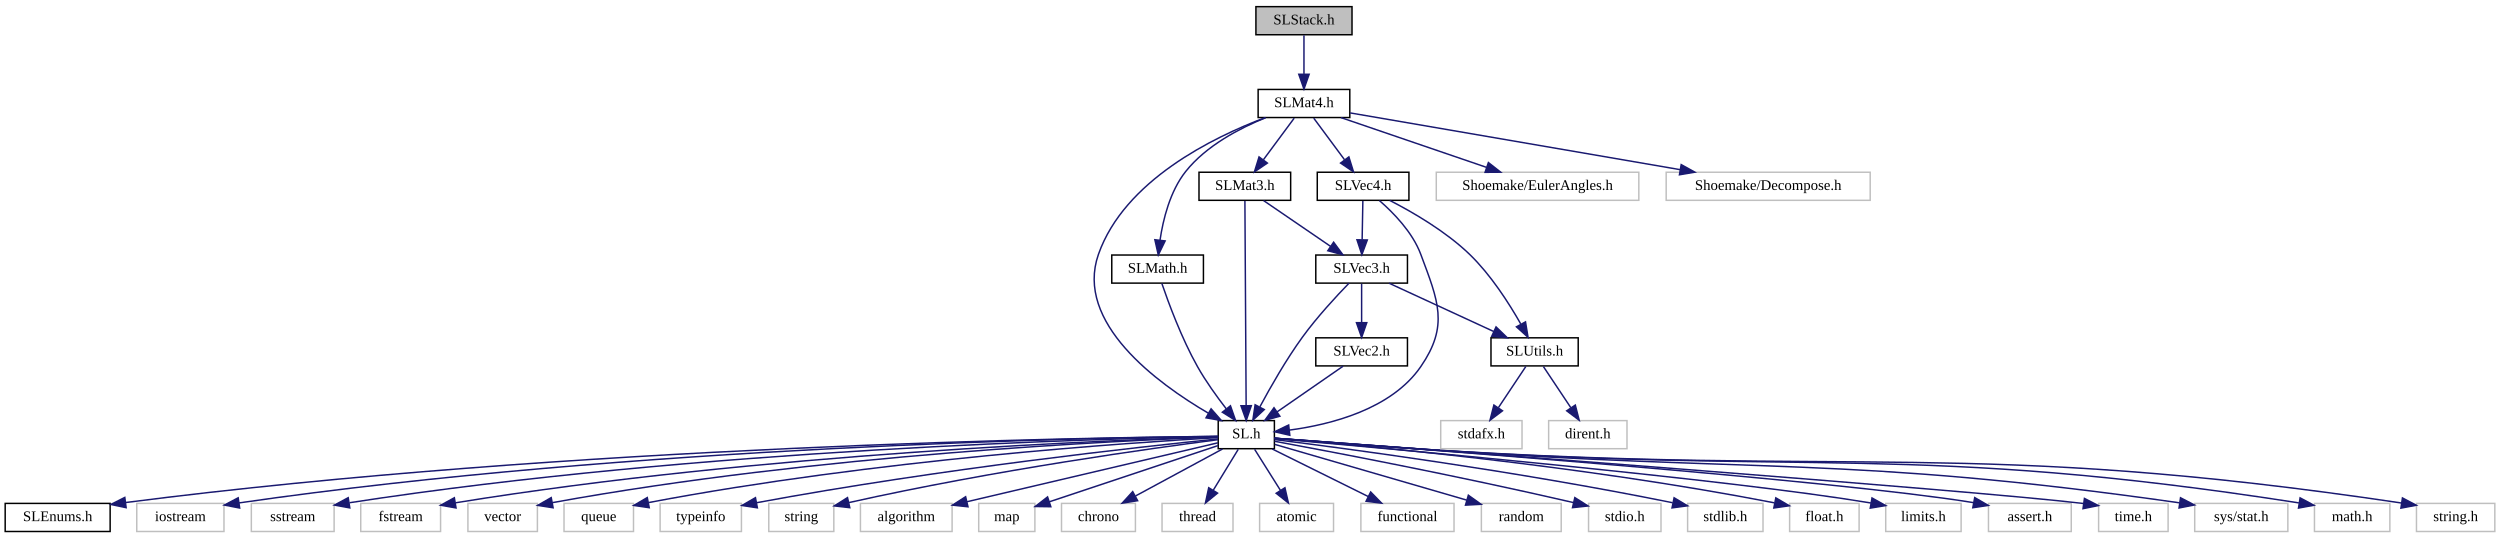
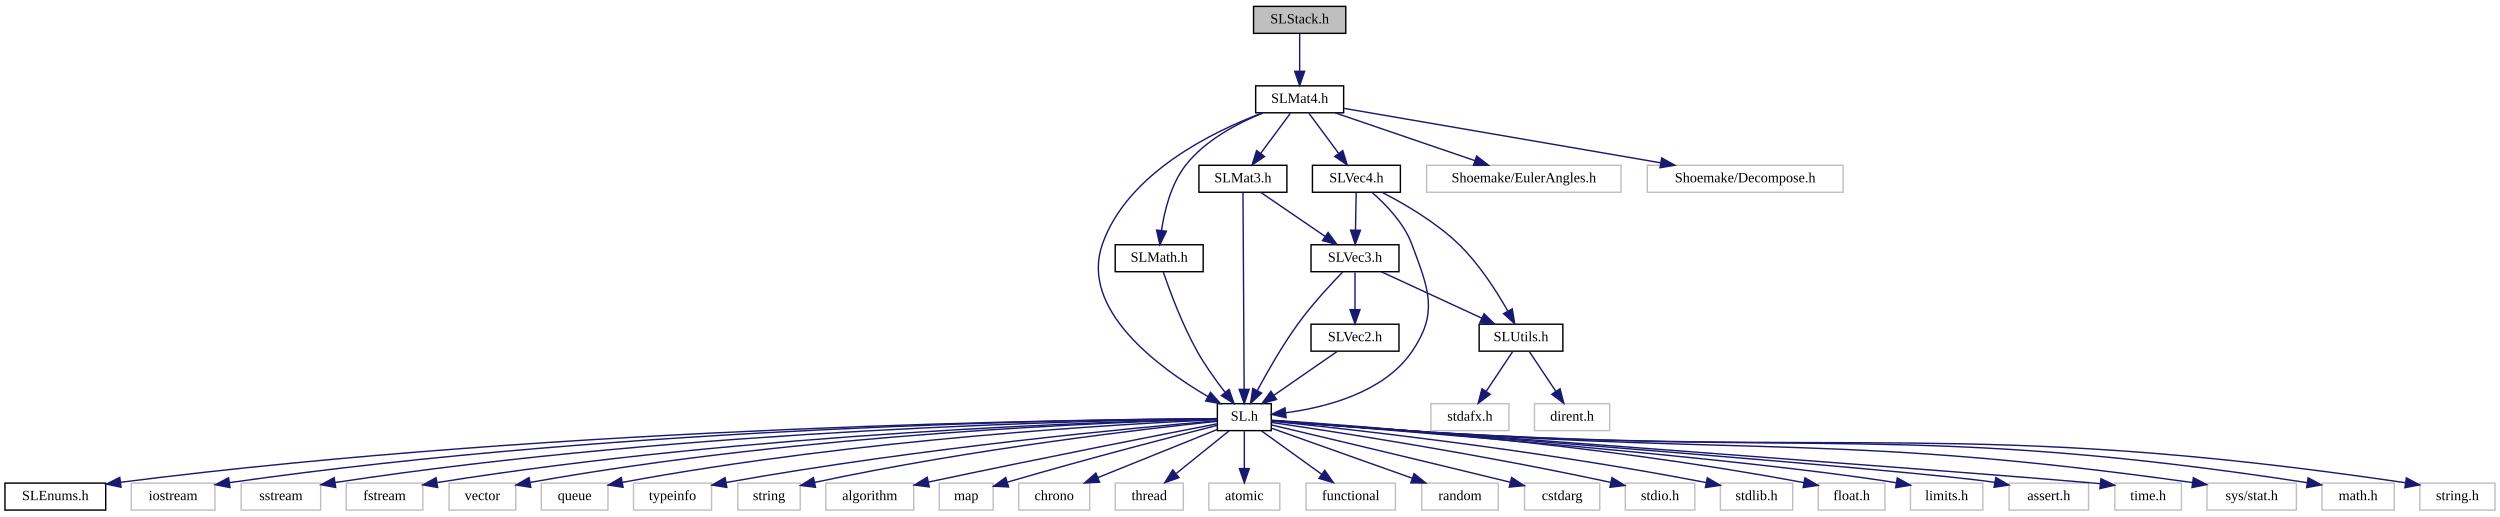
- <svg xmlns="http://www.w3.org/2000/svg" xmlns:xlink="http://www.w3.org/1999/xlink" width="1691pt" height="364pt" viewBox="0.00 0.00 1691.00 364.00">
+ <svg xmlns="http://www.w3.org/2000/svg" xmlns:xlink="http://www.w3.org/1999/xlink" width="1762pt" height="364pt" viewBox="0.00 0.00 1762.00 364.00">
  <g id="graph1" class="graph" transform="scale(1 1) rotate(0) translate(4 360)">
-     <polygon fill="white" stroke="white" points="-4,5 -4,-360 1688,-360 1688,5 -4,5" />
+     <polygon fill="white" stroke="white" points="-4,5 -4,-360 1759,-360 1759,5 -4,5" />
    <g id="node1" class="node">
-       <polygon fill="#bfbfbf" stroke="black" points="845.5,-336.5 845.5,-355.5 910.5,-355.5 910.5,-336.5 845.5,-336.5" />
-       <text text-anchor="middle" x="878" y="-343.5" font-family="Arial.ttf" font-size="10.00">SLStack.h</text>
+       <polygon fill="#bfbfbf" stroke="black" points="879.5,-336.5 879.5,-355.5 944.5,-355.5 944.5,-336.5 879.5,-336.5" />
+       <text text-anchor="middle" x="912" y="-343.5" font-family="Arial.ttf" font-size="10.00">SLStack.h</text>
    </g>
    <g id="node3" class="node">
      <a xlink:href="_s_l_mat4_8h.html" target="_top" xlink:title="SLMat4.h">
-         <polygon fill="white" stroke="black" points="847,-280.5 847,-299.5 909,-299.5 909,-280.5 847,-280.5" />
-         <text text-anchor="middle" x="878" y="-287.5" font-family="Arial.ttf" font-size="10.00">SLMat4.h</text>
+         <polygon fill="white" stroke="black" points="881,-280.5 881,-299.5 943,-299.5 943,-280.5 881,-280.5" />
+         <text text-anchor="middle" x="912" y="-287.5" font-family="Arial.ttf" font-size="10.00">SLMat4.h</text>
      </a>
    </g>
    <g id="edge2" class="edge">
-       <path fill="none" stroke="midnightblue" d="M878,-336.083C878,-329.006 878,-318.861 878,-309.986" />
-       <polygon fill="midnightblue" stroke="midnightblue" points="881.5,-309.751 878,-299.751 874.5,-309.751 881.5,-309.751" />
+       <path fill="none" stroke="midnightblue" d="M912,-336.083C912,-329.006 912,-318.861 912,-309.986" />
+       <polygon fill="midnightblue" stroke="midnightblue" points="915.5,-309.751 912,-299.751 908.5,-309.751 915.5,-309.751" />
    </g>
    <g id="node5" class="node">
      <a xlink:href="_s_l_8h.html" target="_top" xlink:title="SL.h">
-         <polygon fill="white" stroke="black" points="820,-56.5 820,-75.5 858,-75.5 858,-56.5 820,-56.5" />
-         <text text-anchor="middle" x="839" y="-63.5" font-family="Arial.ttf" font-size="10.00">SL.h</text>
+         <polygon fill="white" stroke="black" points="854,-56.5 854,-75.5 892,-75.5 892,-56.5 854,-56.5" />
+         <text text-anchor="middle" x="873" y="-63.5" font-family="Arial.ttf" font-size="10.00">SL.h</text>
      </a>
    </g>
    <g id="edge4" class="edge">
-       <path fill="none" stroke="midnightblue" d="M851.765,-280.422C816.606,-267.185 756.58,-237.944 739,-188 722.719,-141.749 778.719,-100.741 813.441,-80.453" />
-       <polygon fill="midnightblue" stroke="midnightblue" points="815.187,-83.487 822.173,-75.521 811.744,-77.392 815.187,-83.487" />
-     </g>
-     <g id="node55" class="node">
+       <path fill="none" stroke="midnightblue" d="M885.765,-280.422C850.606,-267.185 790.58,-237.944 773,-188 756.719,-141.749 812.719,-100.741 847.441,-80.453" />
+       <polygon fill="midnightblue" stroke="midnightblue" points="849.187,-83.487 856.173,-75.521 845.744,-77.392 849.187,-83.487" />
+     </g>
+     <g id="node57" class="node">
      <a xlink:href="_s_l_math_8h.html" target="_top" xlink:title="SLMath.h">
-         <polygon fill="white" stroke="black" points="748,-168.5 748,-187.5 810,-187.5 810,-168.5 748,-168.5" />
-         <text text-anchor="middle" x="779" y="-175.5" font-family="Arial.ttf" font-size="10.00">SLMath.h</text>
-       </a>
-     </g>
-     <g id="edge54" class="edge">
-       <path fill="none" stroke="midnightblue" d="M852.157,-280.414C834.503,-273.288 811.878,-261.467 798,-244 787.381,-230.635 782.696,-211.523 780.629,-197.481" />
-       <polygon fill="midnightblue" stroke="midnightblue" points="784.102,-197.042 779.47,-187.513 777.149,-197.851 784.102,-197.042" />
-     </g>
-     <g id="node58" class="node">
+         <polygon fill="white" stroke="black" points="782,-168.5 782,-187.5 844,-187.5 844,-168.5 782,-168.5" />
+         <text text-anchor="middle" x="813" y="-175.5" font-family="Arial.ttf" font-size="10.00">SLMath.h</text>
+       </a>
+     </g>
+     <g id="edge56" class="edge">
+       <path fill="none" stroke="midnightblue" d="M886.157,-280.414C868.503,-273.288 845.878,-261.467 832,-244 821.381,-230.635 816.696,-211.523 814.629,-197.481" />
+       <polygon fill="midnightblue" stroke="midnightblue" points="818.102,-197.042 813.47,-187.513 811.149,-197.851 818.102,-197.042" />
+     </g>
+     <g id="node60" class="node">
      <a xlink:href="_s_l_mat3_8h.html" target="_top" xlink:title="SLMat3.h">
-         <polygon fill="white" stroke="black" points="807,-224.5 807,-243.5 869,-243.5 869,-224.5 807,-224.5" />
-         <text text-anchor="middle" x="838" y="-231.5" font-family="Arial.ttf" font-size="10.00">SLMat3.h</text>
-       </a>
-     </g>
-     <g id="edge58" class="edge">
-       <path fill="none" stroke="midnightblue" d="M871.395,-280.083C865.745,-272.455 857.455,-261.264 850.549,-251.941" />
-       <polygon fill="midnightblue" stroke="midnightblue" points="853.247,-249.703 844.482,-243.751 847.622,-253.87 853.247,-249.703" />
-     </g>
-     <g id="node73" class="node">
+         <polygon fill="white" stroke="black" points="841,-224.5 841,-243.5 903,-243.5 903,-224.5 841,-224.5" />
+         <text text-anchor="middle" x="872" y="-231.5" font-family="Arial.ttf" font-size="10.00">SLMat3.h</text>
+       </a>
+     </g>
+     <g id="edge60" class="edge">
+       <path fill="none" stroke="midnightblue" d="M905.395,-280.083C899.745,-272.455 891.455,-261.264 884.549,-251.941" />
+       <polygon fill="midnightblue" stroke="midnightblue" points="887.247,-249.703 878.482,-243.751 881.622,-253.87 887.247,-249.703" />
+     </g>
+     <g id="node75" class="node">
      <a xlink:href="_s_l_vec4_8h.html" target="_top" xlink:title="SLVec4.h">
-         <polygon fill="white" stroke="black" points="887,-224.5 887,-243.5 949,-243.5 949,-224.5 887,-224.5" />
-         <text text-anchor="middle" x="918" y="-231.5" font-family="Arial.ttf" font-size="10.00">SLVec4.h</text>
-       </a>
-     </g>
-     <g id="edge76" class="edge">
-       <path fill="none" stroke="midnightblue" d="M884.605,-280.083C890.255,-272.455 898.545,-261.264 905.451,-251.941" />
-       <polygon fill="midnightblue" stroke="midnightblue" points="908.378,-253.87 911.518,-243.751 902.753,-249.703 908.378,-253.87" />
-     </g>
-     <g id="node78" class="node">
-       <polygon fill="white" stroke="#bfbfbf" points="967.5,-224.5 967.5,-243.5 1104.5,-243.5 1104.5,-224.5 967.5,-224.5" />
-       <text text-anchor="middle" x="1036" y="-231.5" font-family="Arial.ttf" font-size="10.00">Shoemake/EulerAngles.h</text>
-     </g>
-     <g id="edge84" class="edge">
-       <path fill="none" stroke="midnightblue" d="M903.036,-280.444C929.616,-271.359 971.809,-256.939 1001.52,-246.783" />
-       <polygon fill="midnightblue" stroke="midnightblue" points="1002.75,-250.062 1011.08,-243.516 1000.49,-243.439 1002.75,-250.062" />
+         <polygon fill="white" stroke="black" points="921,-224.5 921,-243.5 983,-243.5 983,-224.5 921,-224.5" />
+         <text text-anchor="middle" x="952" y="-231.5" font-family="Arial.ttf" font-size="10.00">SLVec4.h</text>
+       </a>
+     </g>
+     <g id="edge78" class="edge">
+       <path fill="none" stroke="midnightblue" d="M918.605,-280.083C924.255,-272.455 932.545,-261.264 939.451,-251.941" />
+       <polygon fill="midnightblue" stroke="midnightblue" points="942.378,-253.87 945.518,-243.751 936.753,-249.703 942.378,-253.87" />
    </g>
    <g id="node80" class="node">
-       <polygon fill="white" stroke="#bfbfbf" points="1123,-224.5 1123,-243.5 1261,-243.5 1261,-224.5 1123,-224.5" />
-       <text text-anchor="middle" x="1192" y="-231.5" font-family="Arial.ttf" font-size="10.00">Shoemake/Decompose.h</text>
+       <polygon fill="white" stroke="#bfbfbf" points="1001.5,-224.5 1001.5,-243.5 1138.5,-243.5 1138.5,-224.5 1001.5,-224.5" />
+       <text text-anchor="middle" x="1070" y="-231.5" font-family="Arial.ttf" font-size="10.00">Shoemake/EulerAngles.h</text>
    </g>
    <g id="edge86" class="edge">
-       <path fill="none" stroke="midnightblue" d="M909.255,-283.625C961.192,-274.693 1066.11,-256.65 1132.51,-245.231" />
-       <polygon fill="midnightblue" stroke="midnightblue" points="1133.16,-248.671 1142.42,-243.527 1131.97,-241.772 1133.16,-248.671" />
+       <path fill="none" stroke="midnightblue" d="M937.036,-280.444C963.616,-271.359 1005.81,-256.939 1035.52,-246.783" />
+       <polygon fill="midnightblue" stroke="midnightblue" points="1036.75,-250.062 1045.08,-243.516 1034.49,-243.439 1036.75,-250.062" />
+     </g>
+     <g id="node82" class="node">
+       <polygon fill="white" stroke="#bfbfbf" points="1157,-224.5 1157,-243.5 1295,-243.5 1295,-224.5 1157,-224.5" />
+       <text text-anchor="middle" x="1226" y="-231.5" font-family="Arial.ttf" font-size="10.00">Shoemake/Decompose.h</text>
+     </g>
+     <g id="edge88" class="edge">
+       <path fill="none" stroke="midnightblue" d="M943.255,-283.625C995.192,-274.693 1100.11,-256.65 1166.51,-245.231" />
+       <polygon fill="midnightblue" stroke="midnightblue" points="1167.16,-248.671 1176.42,-243.527 1165.97,-241.772 1167.16,-248.671" />
    </g>
    <g id="node7" class="node">
      <a xlink:href="_s_l_enums_8h.html" target="_top" xlink:title="SLEnums.h">
        <polygon fill="white" stroke="black" points="-0.5,-0.5 -0.5,-19.5 70.5,-19.5 70.5,-0.5 -0.5,-0.5" />
        <text text-anchor="middle" x="35" y="-7.5" font-family="Arial.ttf" font-size="10.00">SLEnums.h</text>
      </a>
    </g>
    <g id="edge6" class="edge">
-       <path fill="none" stroke="midnightblue" d="M819.816,-64.869C734.427,-64.078 380.309,-58.596 81.121,-20.112" />
-       <polygon fill="midnightblue" stroke="midnightblue" points="81.316,-16.608 70.948,-18.788 80.412,-23.549 81.316,-16.608" />
+       <path fill="none" stroke="midnightblue" d="M853.855,-64.938C766.219,-64.44 394.487,-60.029 81.134,-20.108" />
+       <polygon fill="midnightblue" stroke="midnightblue" points="81.312,-16.603 70.947,-18.795 80.417,-23.545 81.312,-16.603" />
    </g>
    <g id="node9" class="node">
      <polygon fill="white" stroke="#bfbfbf" points="88.5,-0.5 88.5,-19.5 147.5,-19.5 147.5,-0.5 88.5,-0.5" />
      <text text-anchor="middle" x="118" y="-7.5" font-family="Arial.ttf" font-size="10.00">iostream</text>
    </g>
    <g id="edge8" class="edge">
-       <path fill="none" stroke="midnightblue" d="M819.897,-64.862C740.084,-64.054 425.423,-58.55 157.623,-19.827" />
-       <polygon fill="midnightblue" stroke="midnightblue" points="158.118,-16.363 147.717,-18.377 157.104,-23.289 158.118,-16.363" />
+       <path fill="none" stroke="midnightblue" d="M853.796,-64.946C771.378,-64.473 439.441,-60.131 157.715,-19.835" />
+       <polygon fill="midnightblue" stroke="midnightblue" points="158.114,-16.356 147.715,-18.386 157.11,-23.284 158.114,-16.356" />
    </g>
    <g id="node11" class="node">
      <polygon fill="white" stroke="#bfbfbf" points="166,-0.5 166,-19.5 222,-19.5 222,-0.5 166,-0.5" />
      <text text-anchor="middle" x="194" y="-7.5" font-family="Arial.ttf" font-size="10.00">sstream</text>
    </g>
    <g id="edge10" class="edge">
-       <path fill="none" stroke="midnightblue" d="M819.958,-64.73C745.782,-63.443 469.013,-56.437 232.357,-19.953" />
-       <polygon fill="midnightblue" stroke="midnightblue" points="232.606,-16.449 222.185,-18.363 231.524,-23.365 232.606,-16.449" />
+       <path fill="none" stroke="midnightblue" d="M853.963,-64.835C777.196,-63.925 482.896,-58.105 232.207,-19.922" />
+       <polygon fill="midnightblue" stroke="midnightblue" points="232.6,-16.441 222.183,-18.374 231.532,-23.359 232.6,-16.441" />
    </g>
    <g id="node13" class="node">
      <polygon fill="white" stroke="#bfbfbf" points="240,-0.5 240,-19.5 294,-19.5 294,-0.5 240,-0.5" />
      <text text-anchor="middle" x="267" y="-7.5" font-family="Arial.ttf" font-size="10.00">fstream</text>
    </g>
    <g id="edge12" class="edge">
-       <path fill="none" stroke="midnightblue" d="M819.873,-64.508C751.295,-62.512 511.278,-53.531 304.177,-19.925" />
-       <polygon fill="midnightblue" stroke="midnightblue" points="304.465,-16.425 294.029,-18.254 303.327,-23.332 304.465,-16.425" />
+       <path fill="none" stroke="midnightblue" d="M853.67,-64.636C782.053,-63.048 525.006,-55.201 304.182,-19.915" />
+       <polygon fill="midnightblue" stroke="midnightblue" points="304.458,-16.414 294.026,-18.268 303.337,-23.324 304.458,-16.414" />
    </g>
    <g id="node15" class="node">
      <polygon fill="white" stroke="#bfbfbf" points="312.5,-0.5 312.5,-19.5 359.5,-19.5 359.5,-0.5 312.5,-0.5" />
      <text text-anchor="middle" x="336" y="-7.5" font-family="Arial.ttf" font-size="10.00">vector</text>
    </g>
    <g id="edge14" class="edge">
-       <path fill="none" stroke="midnightblue" d="M819.985,-64.403C756.981,-62.171 549.295,-52.784 369.546,-19.995" />
-       <polygon fill="midnightblue" stroke="midnightblue" points="370.124,-16.543 359.654,-18.162 368.849,-23.426 370.124,-16.543" />
+       <path fill="none" stroke="midnightblue" d="M853.562,-64.561C787.11,-62.793 562.848,-54.609 369.697,-20.008" />
+       <polygon fill="midnightblue" stroke="midnightblue" points="370.116,-16.527 359.651,-18.179 368.862,-23.414 370.116,-16.527" />
    </g>
    <g id="node17" class="node">
      <polygon fill="white" stroke="#bfbfbf" points="377.5,-0.5 377.5,-19.5 424.5,-19.5 424.5,-0.5 377.5,-0.5" />
      <text text-anchor="middle" x="401" y="-7.5" font-family="Arial.ttf" font-size="10.00">queue</text>
    </g>
    <g id="edge16" class="edge">
-       <path fill="none" stroke="midnightblue" d="M819.808,-63.992C762.561,-60.751 587.951,-49.175 434.722,-20.064" />
-       <polygon fill="midnightblue" stroke="midnightblue" points="435.144,-16.581 424.662,-18.121 433.817,-23.454 435.144,-16.581" />
+       <path fill="none" stroke="midnightblue" d="M853.962,-64.225C793.707,-61.528 601.751,-51.066 434.615,-20.024" />
+       <polygon fill="midnightblue" stroke="midnightblue" points="435.133,-16.56 424.657,-18.144 433.835,-23.438 435.133,-16.56" />
    </g>
    <g id="node19" class="node">
      <polygon fill="white" stroke="#bfbfbf" points="442.5,-0.5 442.5,-19.5 497.5,-19.5 497.5,-0.5 442.5,-0.5" />
      <text text-anchor="middle" x="470" y="-7.5" font-family="Arial.ttf" font-size="10.00">typeinfo</text>
    </g>
    <g id="edge18" class="edge">
-       <path fill="none" stroke="midnightblue" d="M819.8,-63.103C770.013,-58.038 632.537,-43.107 507.908,-19.989" />
-       <polygon fill="midnightblue" stroke="midnightblue" points="508.287,-16.5 497.813,-18.093 506.995,-23.379 508.287,-16.5" />
+       <path fill="none" stroke="midnightblue" d="M853.83,-63.435C800.557,-58.92 646.101,-44.705 507.739,-19.933" />
+       <polygon fill="midnightblue" stroke="midnightblue" points="508.27,-16.472 497.806,-18.131 507.021,-23.36 508.27,-16.472" />
    </g>
    <g id="node21" class="node">
      <polygon fill="white" stroke="#bfbfbf" points="516,-0.5 516,-19.5 560,-19.5 560,-0.5 516,-0.5" />
      <text text-anchor="middle" x="538" y="-7.5" font-family="Arial.ttf" font-size="10.00">string</text>
    </g>
    <g id="edge20" class="edge">
-       <path fill="none" stroke="midnightblue" d="M819.864,-62.597C776.897,-57.037 669.368,-42.202 570.151,-20.043" />
-       <polygon fill="midnightblue" stroke="midnightblue" points="570.796,-16.6 560.269,-17.805 569.249,-23.427 570.796,-16.6" />
+       <path fill="none" stroke="midnightblue" d="M853.984,-63.092C807.243,-58.213 682.913,-44.083 570.092,-19.986" />
+       <polygon fill="midnightblue" stroke="midnightblue" points="570.773,-16.553 560.258,-17.854 569.289,-23.394 570.773,-16.553" />
    </g>
    <g id="node23" class="node">
      <polygon fill="white" stroke="#bfbfbf" points="578,-0.5 578,-19.5 640,-19.5 640,-0.5 578,-0.5" />
      <text text-anchor="middle" x="609" y="-7.5" font-family="Arial.ttf" font-size="10.00">algorithm</text>
    </g>
    <g id="edge22" class="edge">
-       <path fill="none" stroke="midnightblue" d="M819.786,-60.489C782.616,-51.762 700.126,-32.395 650.071,-20.643" />
-       <polygon fill="midnightblue" stroke="midnightblue" points="650.749,-17.207 640.213,-18.328 649.149,-24.021 650.749,-17.207" />
+       <path fill="none" stroke="midnightblue" d="M853.792,-61.296C816.536,-54.079 731.634,-37.473 650.323,-20.247" />
+       <polygon fill="midnightblue" stroke="midnightblue" points="650.937,-16.799 640.428,-18.143 649.482,-23.646 650.937,-16.799" />
    </g>
    <g id="node25" class="node">
      <polygon fill="white" stroke="#bfbfbf" points="658,-0.5 658,-19.5 696,-19.5 696,-0.5 658,-0.5" />
      <text text-anchor="middle" x="677" y="-7.5" font-family="Arial.ttf" font-size="10.00">map</text>
    </g>
    <g id="edge24" class="edge">
-       <path fill="none" stroke="midnightblue" d="M819.78,-58.593C791.525,-49.175 738.576,-31.525 705.703,-20.568" />
-       <polygon fill="midnightblue" stroke="midnightblue" points="706.788,-17.24 696.195,-17.398 704.575,-23.881 706.788,-17.24" />
+       <path fill="none" stroke="midnightblue" d="M853.766,-60.177C824.109,-52.67 765.232,-37.492 706.112,-20.224" />
+       <polygon fill="midnightblue" stroke="midnightblue" points="706.822,-16.785 696.241,-17.322 704.848,-23.501 706.822,-16.785" />
    </g>
    <g id="node27" class="node">
      <polygon fill="white" stroke="#bfbfbf" points="714,-0.5 714,-19.5 764,-19.5 764,-0.5 714,-0.5" />
      <text text-anchor="middle" x="739" y="-7.5" font-family="Arial.ttf" font-size="10.00">chrono</text>
    </g>
    <g id="edge26" class="edge">
-       <path fill="none" stroke="midnightblue" d="M822.933,-56.324C807.042,-47.743 782.493,-34.486 764.042,-24.522" />
-       <polygon fill="midnightblue" stroke="midnightblue" points="765.489,-21.326 755.027,-19.654 762.163,-27.486 765.489,-21.326" />
+       <path fill="none" stroke="midnightblue" d="M853.801,-57.263C831.855,-48.419 795.632,-33.822 769.743,-23.389" />
+       <polygon fill="midnightblue" stroke="midnightblue" points="770.962,-20.107 760.379,-19.615 768.346,-26.599 770.962,-20.107" />
    </g>
    <g id="node29" class="node">
      <polygon fill="white" stroke="#bfbfbf" points="782,-0.5 782,-19.5 830,-19.5 830,-0.5 782,-0.5" />
      <text text-anchor="middle" x="806" y="-7.5" font-family="Arial.ttf" font-size="10.00">thread</text>
    </g>
    <g id="edge28" class="edge">
-       <path fill="none" stroke="midnightblue" d="M833.551,-56.083C828.986,-48.613 822.332,-37.724 816.707,-28.52" />
-       <polygon fill="midnightblue" stroke="midnightblue" points="819.549,-26.459 811.348,-19.751 813.576,-30.109 819.549,-26.459" />
+       <path fill="none" stroke="midnightblue" d="M862.235,-56.324C852.234,-48.263 837.113,-36.077 825.07,-26.369" />
+       <polygon fill="midnightblue" stroke="midnightblue" points="826.943,-23.384 816.961,-19.834 822.55,-28.834 826.943,-23.384" />
    </g>
    <g id="node31" class="node">
      <polygon fill="white" stroke="#bfbfbf" points="848,-0.5 848,-19.5 898,-19.5 898,-0.5 848,-0.5" />
      <text text-anchor="middle" x="873" y="-7.5" font-family="Arial.ttf" font-size="10.00">atomic</text>
    </g>
    <g id="edge30" class="edge">
-       <path fill="none" stroke="midnightblue" d="M844.614,-56.083C849.367,-48.534 856.318,-37.495 862.152,-28.23" />
-       <polygon fill="midnightblue" stroke="midnightblue" points="865.124,-30.078 867.49,-19.751 859.2,-26.349 865.124,-30.078" />
+       <path fill="none" stroke="midnightblue" d="M873,-56.083C873,-49.006 873,-38.861 873,-29.986" />
+       <polygon fill="midnightblue" stroke="midnightblue" points="876.5,-29.751 873,-19.751 869.5,-29.751 876.5,-29.751" />
    </g>
    <g id="node33" class="node">
      <polygon fill="white" stroke="#bfbfbf" points="916.5,-0.5 916.5,-19.5 979.5,-19.5 979.5,-0.5 916.5,-0.5" />
      <text text-anchor="middle" x="948" y="-7.5" font-family="Arial.ttf" font-size="10.00">functional</text>
    </g>
    <g id="edge32" class="edge">
-       <path fill="none" stroke="midnightblue" d="M856.513,-56.324C874.072,-47.625 901.331,-34.12 921.531,-24.113" />
-       <polygon fill="midnightblue" stroke="midnightblue" points="923.124,-27.23 930.531,-19.654 920.016,-20.957 923.124,-27.23" />
+       <path fill="none" stroke="midnightblue" d="M885.05,-56.324C896.463,-48.107 913.831,-35.602 927.435,-25.807" />
+       <polygon fill="midnightblue" stroke="midnightblue" points="929.66,-28.517 935.731,-19.834 925.57,-22.837 929.66,-28.517" />
    </g>
    <g id="node35" class="node">
      <polygon fill="white" stroke="#bfbfbf" points="998,-0.5 998,-19.5 1052,-19.5 1052,-0.5 998,-0.5" />
      <text text-anchor="middle" x="1025" y="-7.5" font-family="Arial.ttf" font-size="10.00">random</text>
    </g>
    <g id="edge34" class="edge">
-       <path fill="none" stroke="midnightblue" d="M858.205,-59.424C888.773,-50.55 949.026,-33.057 988.129,-21.704" />
-       <polygon fill="midnightblue" stroke="midnightblue" points="989.199,-25.038 997.826,-18.889 987.247,-18.316 989.199,-25.038" />
+       <path fill="none" stroke="midnightblue" d="M892.251,-58.161C917.084,-49.339 960.697,-33.844 991.132,-23.032" />
+       <polygon fill="midnightblue" stroke="midnightblue" points="992.651,-26.207 1000.9,-19.561 990.307,-19.611 992.651,-26.207" />
    </g>
    <g id="node37" class="node">
-       <polygon fill="white" stroke="#bfbfbf" points="1070.5,-0.5 1070.5,-19.5 1119.5,-19.5 1119.5,-0.5 1070.5,-0.5" />
-       <text text-anchor="middle" x="1095" y="-7.5" font-family="Arial.ttf" font-size="10.00">stdio.h</text>
+       <polygon fill="white" stroke="#bfbfbf" points="1070.5,-0.5 1070.5,-19.5 1123.5,-19.5 1123.5,-0.5 1070.5,-0.5" />
+       <text text-anchor="middle" x="1097" y="-7.5" font-family="Arial.ttf" font-size="10.00">cstdarg</text>
    </g>
    <g id="edge36" class="edge">
-       <path fill="none" stroke="midnightblue" d="M858.087,-61.523C895.1,-54.697 979.393,-38.748 1060.31,-20.049" />
-       <polygon fill="midnightblue" stroke="midnightblue" points="1061.21,-23.433 1070.16,-17.756 1059.63,-16.615 1061.21,-23.433" />
+       <path fill="none" stroke="midnightblue" d="M892.231,-60.464C924.683,-52.796 992.619,-36.681 1060.29,-20.154" />
+       <polygon fill="midnightblue" stroke="midnightblue" points="1061.39,-23.489 1070.27,-17.714 1059.73,-16.69 1061.39,-23.489" />
    </g>
    <g id="node39" class="node">
-       <polygon fill="white" stroke="#bfbfbf" points="1137.5,-0.5 1137.5,-19.5 1188.5,-19.5 1188.5,-0.5 1137.5,-0.5" />
-       <text text-anchor="middle" x="1163" y="-7.5" font-family="Arial.ttf" font-size="10.00">stdlib.h</text>
+       <polygon fill="white" stroke="#bfbfbf" points="1141.5,-0.5 1141.5,-19.5 1190.5,-19.5 1190.5,-0.5 1141.5,-0.5" />
+       <text text-anchor="middle" x="1166" y="-7.5" font-family="Arial.ttf" font-size="10.00">stdio.h</text>
    </g>
    <g id="edge38" class="edge">
-       <path fill="none" stroke="midnightblue" d="M858.05,-62.685C903.067,-57.079 1019.69,-41.756 1127.39,-19.937" />
-       <polygon fill="midnightblue" stroke="midnightblue" points="1128.36,-23.312 1137.45,-17.875 1126.95,-16.455 1128.36,-23.312" />
+       <path fill="none" stroke="midnightblue" d="M892.281,-62.236C934.014,-56.129 1035.98,-40.542 1131.38,-19.973" />
+       <polygon fill="midnightblue" stroke="midnightblue" points="1132.15,-23.386 1141.18,-17.837 1130.66,-16.547 1132.15,-23.386" />
    </g>
    <g id="node41" class="node">
-       <polygon fill="white" stroke="#bfbfbf" points="1206.5,-0.5 1206.5,-19.5 1253.5,-19.5 1253.5,-0.5 1206.5,-0.5" />
-       <text text-anchor="middle" x="1230" y="-7.5" font-family="Arial.ttf" font-size="10.00">float.h</text>
+       <polygon fill="white" stroke="#bfbfbf" points="1208.5,-0.5 1208.5,-19.5 1259.5,-19.5 1259.5,-0.5 1208.5,-0.5" />
+       <text text-anchor="middle" x="1234" y="-7.5" font-family="Arial.ttf" font-size="10.00">stdlib.h</text>
    </g>
    <g id="edge40" class="edge">
-       <path fill="none" stroke="midnightblue" d="M858.169,-63.55C910.669,-59.377 1061.28,-46.062 1196.2,-19.883" />
-       <polygon fill="midnightblue" stroke="midnightblue" points="1197.17,-23.261 1206.3,-17.893 1195.81,-16.393 1197.17,-23.261" />
+       <path fill="none" stroke="midnightblue" d="M892.235,-63.123C941.466,-58.156 1076.16,-43.538 1198.55,-19.87" />
+       <polygon fill="midnightblue" stroke="midnightblue" points="1199.32,-23.285 1208.46,-17.927 1197.98,-16.415 1199.32,-23.285" />
    </g>
    <g id="node43" class="node">
-       <polygon fill="white" stroke="#bfbfbf" points="1271.5,-0.5 1271.5,-19.5 1322.5,-19.5 1322.5,-0.5 1271.5,-0.5" />
-       <text text-anchor="middle" x="1297" y="-7.5" font-family="Arial.ttf" font-size="10.00">limits.h</text>
+       <polygon fill="white" stroke="#bfbfbf" points="1277.5,-0.5 1277.5,-19.5 1324.5,-19.5 1324.5,-0.5 1277.5,-0.5" />
+       <text text-anchor="middle" x="1301" y="-7.5" font-family="Arial.ttf" font-size="10.00">float.h</text>
    </g>
    <g id="edge42" class="edge">
-       <path fill="none" stroke="midnightblue" d="M858.46,-63.31C928.053,-57.209 1165.11,-35.924 1261.52,-19.765" />
-       <polygon fill="midnightblue" stroke="midnightblue" points="1262.23,-23.193 1271.48,-18.02 1261.03,-16.298 1262.23,-23.193" />
+       <path fill="none" stroke="midnightblue" d="M892.067,-63.865C948.152,-60.31 1117.49,-48.025 1267.46,-19.808" />
+       <polygon fill="midnightblue" stroke="midnightblue" points="1268.14,-23.241 1277.31,-17.927 1266.83,-16.366 1268.14,-23.241" />
    </g>
    <g id="node45" class="node">
-       <polygon fill="white" stroke="#bfbfbf" points="1341,-0.5 1341,-19.5 1397,-19.5 1397,-0.5 1341,-0.5" />
-       <text text-anchor="middle" x="1369" y="-7.5" font-family="Arial.ttf" font-size="10.00">assert.h</text>
+       <polygon fill="white" stroke="#bfbfbf" points="1342.5,-0.5 1342.5,-19.5 1393.5,-19.5 1393.5,-0.5 1342.5,-0.5" />
+       <text text-anchor="middle" x="1368" y="-7.5" font-family="Arial.ttf" font-size="10.00">limits.h</text>
    </g>
    <g id="edge44" class="edge">
-       <path fill="none" stroke="midnightblue" d="M858.023,-63.622C936.728,-57.866 1237.14,-35.328 1331,-20 1331.1,-19.984 1331.2,-19.967 1331.3,-19.951" />
-       <polygon fill="midnightblue" stroke="midnightblue" points="1331.7,-23.438 1340.87,-18.131 1330.39,-16.561 1331.7,-23.438" />
+       <path fill="none" stroke="midnightblue" d="M892.058,-63.531C965.136,-57.837 1228.15,-36.787 1332.59,-19.735" />
+       <polygon fill="midnightblue" stroke="midnightblue" points="1333.22,-23.179 1342.49,-18.046 1332.04,-16.279 1333.22,-23.179" />
    </g>
    <g id="node47" class="node">
-       <polygon fill="white" stroke="#bfbfbf" points="1415.5,-0.5 1415.5,-19.5 1462.5,-19.5 1462.5,-0.5 1415.5,-0.5" />
-       <text text-anchor="middle" x="1439" y="-7.5" font-family="Arial.ttf" font-size="10.00">time.h</text>
+       <polygon fill="white" stroke="#bfbfbf" points="1412,-0.5 1412,-19.5 1468,-19.5 1468,-0.5 1412,-0.5" />
+       <text text-anchor="middle" x="1440" y="-7.5" font-family="Arial.ttf" font-size="10.00">assert.h</text>
    </g>
    <g id="edge46" class="edge">
-       <path fill="none" stroke="midnightblue" d="M858.117,-63.584C948.317,-56.89 1329.78,-28.441 1404.99,-19.465" />
-       <polygon fill="midnightblue" stroke="midnightblue" points="1405.91,-22.872 1415.33,-18.026 1404.94,-15.938 1405.91,-22.872" />
+       <path fill="none" stroke="midnightblue" d="M892.14,-63.541C980.961,-56.746 1350.8,-28.194 1402,-20 1402.1,-19.984 1402.2,-19.968 1402.3,-19.951" />
+       <polygon fill="midnightblue" stroke="midnightblue" points="1402.69,-23.44 1411.87,-18.151 1401.4,-16.561 1402.69,-23.44" />
    </g>
    <g id="node49" class="node">
-       <polygon fill="white" stroke="#bfbfbf" points="1480.5,-0.5 1480.5,-19.5 1543.5,-19.5 1543.5,-0.5 1480.5,-0.5" />
-       <text text-anchor="middle" x="1512" y="-7.5" font-family="Arial.ttf" font-size="10.00">sys/stat.h</text>
+       <polygon fill="white" stroke="#bfbfbf" points="1486.5,-0.5 1486.5,-19.5 1533.5,-19.5 1533.5,-0.5 1486.5,-0.5" />
+       <text text-anchor="middle" x="1510" y="-7.5" font-family="Arial.ttf" font-size="10.00">time.h</text>
    </g>
    <g id="edge48" class="edge">
-       <path fill="none" stroke="midnightblue" d="M858.017,-63.578C882.017,-61.789 924.565,-58.63 961,-56 1184.32,-39.881 1244.35,-52.077 1470.12,-19.901" />
-       <polygon fill="midnightblue" stroke="midnightblue" points="1470.9,-23.325 1480.3,-18.436 1469.9,-16.396 1470.9,-23.325" />
+       <path fill="none" stroke="midnightblue" d="M892.284,-63.576C987.377,-56.551 1404.37,-25.731 1476.08,-19.134" />
+       <polygon fill="midnightblue" stroke="midnightblue" points="1476.76,-22.582 1486.33,-18.04 1476.01,-15.622 1476.76,-22.582" />
    </g>
    <g id="node51" class="node">
-       <polygon fill="white" stroke="#bfbfbf" points="1561.5,-0.5 1561.5,-19.5 1612.5,-19.5 1612.5,-0.5 1561.5,-0.5" />
-       <text text-anchor="middle" x="1587" y="-7.5" font-family="Arial.ttf" font-size="10.00">math.h</text>
+       <polygon fill="white" stroke="#bfbfbf" points="1551.5,-0.5 1551.5,-19.5 1614.5,-19.5 1614.5,-0.5 1551.5,-0.5" />
+       <text text-anchor="middle" x="1583" y="-7.5" font-family="Arial.ttf" font-size="10.00">sys/stat.h</text>
    </g>
    <g id="edge50" class="edge">
-       <path fill="none" stroke="midnightblue" d="M858.013,-63.522C882.009,-61.673 924.553,-58.454 961,-56 1220.23,-38.544 1290.28,-60.386 1550.97,-19.837" />
-       <polygon fill="midnightblue" stroke="midnightblue" points="1551.79,-23.251 1561.12,-18.241 1550.7,-16.336 1551.79,-23.251" />
+       <path fill="none" stroke="midnightblue" d="M892.015,-63.55C916.013,-61.732 958.559,-58.543 995,-56 1234.72,-39.27 1299.03,-53.806 1541.13,-19.89" />
+       <polygon fill="midnightblue" stroke="midnightblue" points="1541.89,-23.318 1551.3,-18.452 1540.91,-16.387 1541.89,-23.318" />
    </g>
    <g id="node53" class="node">
-       <polygon fill="white" stroke="#bfbfbf" points="1630.5,-0.5 1630.5,-19.5 1683.5,-19.5 1683.5,-0.5 1630.5,-0.5" />
-       <text text-anchor="middle" x="1657" y="-7.5" font-family="Arial.ttf" font-size="10.00">string.h</text>
+       <polygon fill="white" stroke="#bfbfbf" points="1632.5,-0.5 1632.5,-19.5 1683.5,-19.5 1683.5,-0.5 1632.5,-0.5" />
+       <text text-anchor="middle" x="1658" y="-7.5" font-family="Arial.ttf" font-size="10.00">math.h</text>
    </g>
    <g id="edge52" class="edge">
-       <path fill="none" stroke="midnightblue" d="M858.011,-63.484C882.004,-61.597 924.545,-58.339 961,-56 1250.87,-37.404 1328.78,-63.231 1620.36,-19.764" />
-       <polygon fill="midnightblue" stroke="midnightblue" points="1621.01,-23.205 1630.38,-18.256 1619.97,-16.283 1621.01,-23.205" />
-     </g>
-     <g id="edge56" class="edge">
-       <path fill="none" stroke="midnightblue" d="M781.871,-168.282C786.239,-155.512 795.201,-131.161 806,-112 811.589,-102.083 819,-91.79 825.382,-83.554" />
-       <polygon fill="midnightblue" stroke="midnightblue" points="828.273,-85.543 831.769,-75.541 822.799,-81.179 828.273,-85.543" />
-     </g>
-     <g id="edge60" class="edge">
-       <path fill="none" stroke="midnightblue" d="M838.054,-224.075C838.211,-197.945 838.673,-121.211 838.888,-85.577" />
-       <polygon fill="midnightblue" stroke="midnightblue" points="842.388,-85.589 838.948,-75.568 835.388,-85.547 842.388,-85.589" />
-     </g>
-     <g id="node61" class="node">
+       <path fill="none" stroke="midnightblue" d="M892.012,-63.501C916.006,-61.631 958.549,-58.389 995,-56 1270.7,-37.93 1345.03,-62.428 1622.18,-19.797" />
+       <polygon fill="midnightblue" stroke="midnightblue" points="1622.78,-23.245 1632.12,-18.252 1621.7,-16.328 1622.78,-23.245" />
+     </g>
+     <g id="node55" class="node">
+       <polygon fill="white" stroke="#bfbfbf" points="1701.5,-0.5 1701.5,-19.5 1754.5,-19.5 1754.5,-0.5 1701.5,-0.5" />
+       <text text-anchor="middle" x="1728" y="-7.5" font-family="Arial.ttf" font-size="10.00">string.h</text>
+     </g>
+     <g id="edge54" class="edge">
+       <path fill="none" stroke="midnightblue" d="M892.01,-63.467C916.002,-61.563 958.542,-58.286 995,-56 1301.26,-36.797 1383.45,-65.208 1691.27,-19.771" />
+       <polygon fill="midnightblue" stroke="midnightblue" points="1692,-23.201 1701.38,-18.265 1690.97,-16.277 1692,-23.201" />
+     </g>
+     <g id="edge58" class="edge">
+       <path fill="none" stroke="midnightblue" d="M815.871,-168.282C820.239,-155.512 829.201,-131.161 840,-112 845.589,-102.083 853,-91.79 859.382,-83.554" />
+       <polygon fill="midnightblue" stroke="midnightblue" points="862.273,-85.543 865.769,-75.541 856.799,-81.179 862.273,-85.543" />
+     </g>
+     <g id="edge62" class="edge">
+       <path fill="none" stroke="midnightblue" d="M872.054,-224.075C872.211,-197.945 872.673,-121.211 872.888,-85.577" />
+       <polygon fill="midnightblue" stroke="midnightblue" points="876.388,-85.589 872.948,-75.568 869.388,-85.547 876.388,-85.589" />
+     </g>
+     <g id="node63" class="node">
      <a xlink:href="_s_l_vec3_8h.html" target="_top" xlink:title="SLVec3.h">
-         <polygon fill="white" stroke="black" points="886,-168.5 886,-187.5 948,-187.5 948,-168.5 886,-168.5" />
-         <text text-anchor="middle" x="917" y="-175.5" font-family="Arial.ttf" font-size="10.00">SLVec3.h</text>
-       </a>
-     </g>
-     <g id="edge62" class="edge">
-       <path fill="none" stroke="midnightblue" d="M850.693,-224.324C862.901,-215.979 881.578,-203.212 896.003,-193.352" />
-       <polygon fill="midnightblue" stroke="midnightblue" points="898.058,-196.187 904.339,-187.655 894.108,-190.408 898.058,-196.187" />
+         <polygon fill="white" stroke="black" points="920,-168.5 920,-187.5 982,-187.5 982,-168.5 920,-168.5" />
+         <text text-anchor="middle" x="951" y="-175.5" font-family="Arial.ttf" font-size="10.00">SLVec3.h</text>
+       </a>
    </g>
    <g id="edge64" class="edge">
-       <path fill="none" stroke="midnightblue" d="M908.488,-168.472C899.993,-159.729 886.824,-145.535 877,-132 865.987,-116.826 855.385,-98.25 848.192,-84.848" />
-       <polygon fill="midnightblue" stroke="midnightblue" points="851.158,-82.97 843.405,-75.75 844.964,-86.23 851.158,-82.97" />
-     </g>
-     <g id="node64" class="node">
+       <path fill="none" stroke="midnightblue" d="M884.693,-224.324C896.901,-215.979 915.578,-203.212 930.003,-193.352" />
+       <polygon fill="midnightblue" stroke="midnightblue" points="932.058,-196.187 938.339,-187.655 928.108,-190.408 932.058,-196.187" />
+     </g>
+     <g id="edge66" class="edge">
+       <path fill="none" stroke="midnightblue" d="M942.488,-168.472C933.993,-159.729 920.824,-145.535 911,-132 899.987,-116.826 889.385,-98.25 882.192,-84.848" />
+       <polygon fill="midnightblue" stroke="midnightblue" points="885.158,-82.97 877.405,-75.75 878.964,-86.23 885.158,-82.97" />
+     </g>
+     <g id="node66" class="node">
      <a xlink:href="_s_l_vec2_8h.html" target="_top" xlink:title="SLVec2.h">
-         <polygon fill="white" stroke="black" points="886,-112.5 886,-131.5 948,-131.5 948,-112.5 886,-112.5" />
-         <text text-anchor="middle" x="917" y="-119.5" font-family="Arial.ttf" font-size="10.00">SLVec2.h</text>
-       </a>
-     </g>
-     <g id="edge66" class="edge">
-       <path fill="none" stroke="midnightblue" d="M917,-168.083C917,-161.006 917,-150.861 917,-141.986" />
-       <polygon fill="midnightblue" stroke="midnightblue" points="920.5,-141.751 917,-131.751 913.5,-141.751 920.5,-141.751" />
-     </g>
-     <g id="node67" class="node">
+         <polygon fill="white" stroke="black" points="920,-112.5 920,-131.5 982,-131.5 982,-112.5 920,-112.5" />
+         <text text-anchor="middle" x="951" y="-119.5" font-family="Arial.ttf" font-size="10.00">SLVec2.h</text>
+       </a>
+     </g>
+     <g id="edge68" class="edge">
+       <path fill="none" stroke="midnightblue" d="M951,-168.083C951,-161.006 951,-150.861 951,-141.986" />
+       <polygon fill="midnightblue" stroke="midnightblue" points="954.5,-141.751 951,-131.751 947.5,-141.751 954.5,-141.751" />
+     </g>
+     <g id="node69" class="node">
      <a xlink:href="_s_l_utils_8h.html" target="_top" xlink:title="SLUtils.h">
-         <polygon fill="white" stroke="black" points="1004.5,-112.5 1004.5,-131.5 1063.5,-131.5 1063.5,-112.5 1004.5,-112.5" />
-         <text text-anchor="middle" x="1034" y="-119.5" font-family="Arial.ttf" font-size="10.00">SLUtils.h</text>
-       </a>
+         <polygon fill="white" stroke="black" points="1038.5,-112.5 1038.5,-131.5 1097.5,-131.5 1097.5,-112.5 1038.5,-112.5" />
+         <text text-anchor="middle" x="1068" y="-119.5" font-family="Arial.ttf" font-size="10.00">SLUtils.h</text>
+       </a>
+     </g>
+     <g id="edge72" class="edge">
+       <path fill="none" stroke="midnightblue" d="M969.539,-168.444C988.623,-159.636 1018.57,-145.812 1040.44,-135.722" />
+       <polygon fill="midnightblue" stroke="midnightblue" points="1041.93,-138.885 1049.55,-131.516 1039,-132.529 1041.93,-138.885" />
    </g>
    <g id="edge70" class="edge">
-       <path fill="none" stroke="midnightblue" d="M935.539,-168.444C954.623,-159.636 984.575,-145.812 1006.44,-135.722" />
-       <polygon fill="midnightblue" stroke="midnightblue" points="1007.93,-138.885 1015.55,-131.516 1005,-132.529 1007.93,-138.885" />
-     </g>
-     <g id="edge68" class="edge">
-       <path fill="none" stroke="midnightblue" d="M904.468,-112.324C892.414,-103.979 873.973,-91.212 859.731,-81.352" />
-       <polygon fill="midnightblue" stroke="midnightblue" points="861.715,-78.469 851.501,-75.654 857.731,-84.224 861.715,-78.469" />
-     </g>
-     <g id="node69" class="node">
-       <polygon fill="white" stroke="#bfbfbf" points="970.5,-56.5 970.5,-75.5 1025.5,-75.5 1025.5,-56.5 970.5,-56.5" />
-       <text text-anchor="middle" x="998" y="-63.5" font-family="Arial.ttf" font-size="10.00">stdafx.h</text>
-     </g>
-     <g id="edge72" class="edge">
-       <path fill="none" stroke="midnightblue" d="M1028.06,-112.083C1023.02,-104.534 1015.66,-93.495 1009.49,-84.23" />
-       <polygon fill="midnightblue" stroke="midnightblue" points="1012.29,-82.13 1003.83,-75.751 1006.47,-86.013 1012.29,-82.13" />
+       <path fill="none" stroke="midnightblue" d="M938.468,-112.324C926.414,-103.979 907.973,-91.212 893.731,-81.352" />
+       <polygon fill="midnightblue" stroke="midnightblue" points="895.715,-78.469 885.501,-75.654 891.731,-84.224 895.715,-78.469" />
    </g>
    <g id="node71" class="node">
-       <polygon fill="white" stroke="#bfbfbf" points="1043.5,-56.5 1043.5,-75.5 1096.5,-75.5 1096.5,-56.5 1043.5,-56.5" />
-       <text text-anchor="middle" x="1070" y="-63.5" font-family="Arial.ttf" font-size="10.00">dirent.h</text>
+       <polygon fill="white" stroke="#bfbfbf" points="1004.5,-56.5 1004.5,-75.5 1059.5,-75.5 1059.5,-56.5 1004.5,-56.5" />
+       <text text-anchor="middle" x="1032" y="-63.5" font-family="Arial.ttf" font-size="10.00">stdafx.h</text>
    </g>
    <g id="edge74" class="edge">
-       <path fill="none" stroke="midnightblue" d="M1039.94,-112.083C1044.98,-104.534 1052.34,-93.495 1058.51,-84.23" />
-       <polygon fill="midnightblue" stroke="midnightblue" points="1061.53,-86.013 1064.17,-75.751 1055.71,-82.13 1061.53,-86.013" />
-     </g>
-     <g id="edge78" class="edge">
-       <path fill="none" stroke="midnightblue" d="M928.99,-224.365C938.453,-216.171 951.436,-202.917 957,-188 968.806,-156.352 976.162,-139.816 957,-112 937.147,-83.182 896.181,-72.806 868.146,-69.078" />
-       <polygon fill="midnightblue" stroke="midnightblue" points="868.433,-65.588 858.105,-67.95 867.652,-72.545 868.433,-65.588" />
+       <path fill="none" stroke="midnightblue" d="M1062.06,-112.083C1057.02,-104.534 1049.66,-93.495 1043.49,-84.23" />
+       <polygon fill="midnightblue" stroke="midnightblue" points="1046.29,-82.13 1037.83,-75.751 1040.47,-86.013 1046.29,-82.13" />
+     </g>
+     <g id="node73" class="node">
+       <polygon fill="white" stroke="#bfbfbf" points="1077.5,-56.5 1077.5,-75.5 1130.5,-75.5 1130.5,-56.5 1077.5,-56.5" />
+       <text text-anchor="middle" x="1104" y="-63.5" font-family="Arial.ttf" font-size="10.00">dirent.h</text>
+     </g>
+     <g id="edge76" class="edge">
+       <path fill="none" stroke="midnightblue" d="M1073.94,-112.083C1078.98,-104.534 1086.34,-93.495 1092.51,-84.23" />
+       <polygon fill="midnightblue" stroke="midnightblue" points="1095.53,-86.013 1098.17,-75.751 1089.71,-82.13 1095.53,-86.013" />
    </g>
    <g id="edge80" class="edge">
-       <path fill="none" stroke="midnightblue" d="M917.835,-224.083C917.704,-217.006 917.516,-206.861 917.352,-197.986" />
-       <polygon fill="midnightblue" stroke="midnightblue" points="920.847,-197.685 917.162,-187.751 913.848,-197.814 920.847,-197.685" />
+       <path fill="none" stroke="midnightblue" d="M962.99,-224.365C972.453,-216.171 985.436,-202.917 991,-188 1002.81,-156.352 1010.16,-139.816 991,-112 971.147,-83.182 930.181,-72.806 902.146,-69.078" />
+       <polygon fill="midnightblue" stroke="midnightblue" points="902.433,-65.588 892.105,-67.95 901.652,-72.545 902.433,-65.588" />
    </g>
    <g id="edge82" class="edge">
-       <path fill="none" stroke="midnightblue" d="M936.008,-224.454C951.512,-216.5 973.871,-203.552 990,-188 1004.37,-174.148 1016.7,-154.872 1024.62,-140.911" />
-       <polygon fill="midnightblue" stroke="midnightblue" points="1027.85,-142.293 1029.57,-131.839 1021.71,-138.938 1027.85,-142.293" />
+       <path fill="none" stroke="midnightblue" d="M951.835,-224.083C951.704,-217.006 951.516,-206.861 951.352,-197.986" />
+       <polygon fill="midnightblue" stroke="midnightblue" points="954.847,-197.685 951.162,-187.751 947.848,-197.814 954.847,-197.685" />
+     </g>
+     <g id="edge84" class="edge">
+       <path fill="none" stroke="midnightblue" d="M970.008,-224.454C985.512,-216.5 1007.87,-203.552 1024,-188 1038.37,-174.148 1050.7,-154.872 1058.62,-140.911" />
+       <polygon fill="midnightblue" stroke="midnightblue" points="1061.85,-142.293 1063.57,-131.839 1055.71,-138.938 1061.85,-142.293" />
    </g>
  </g>
</svg>
